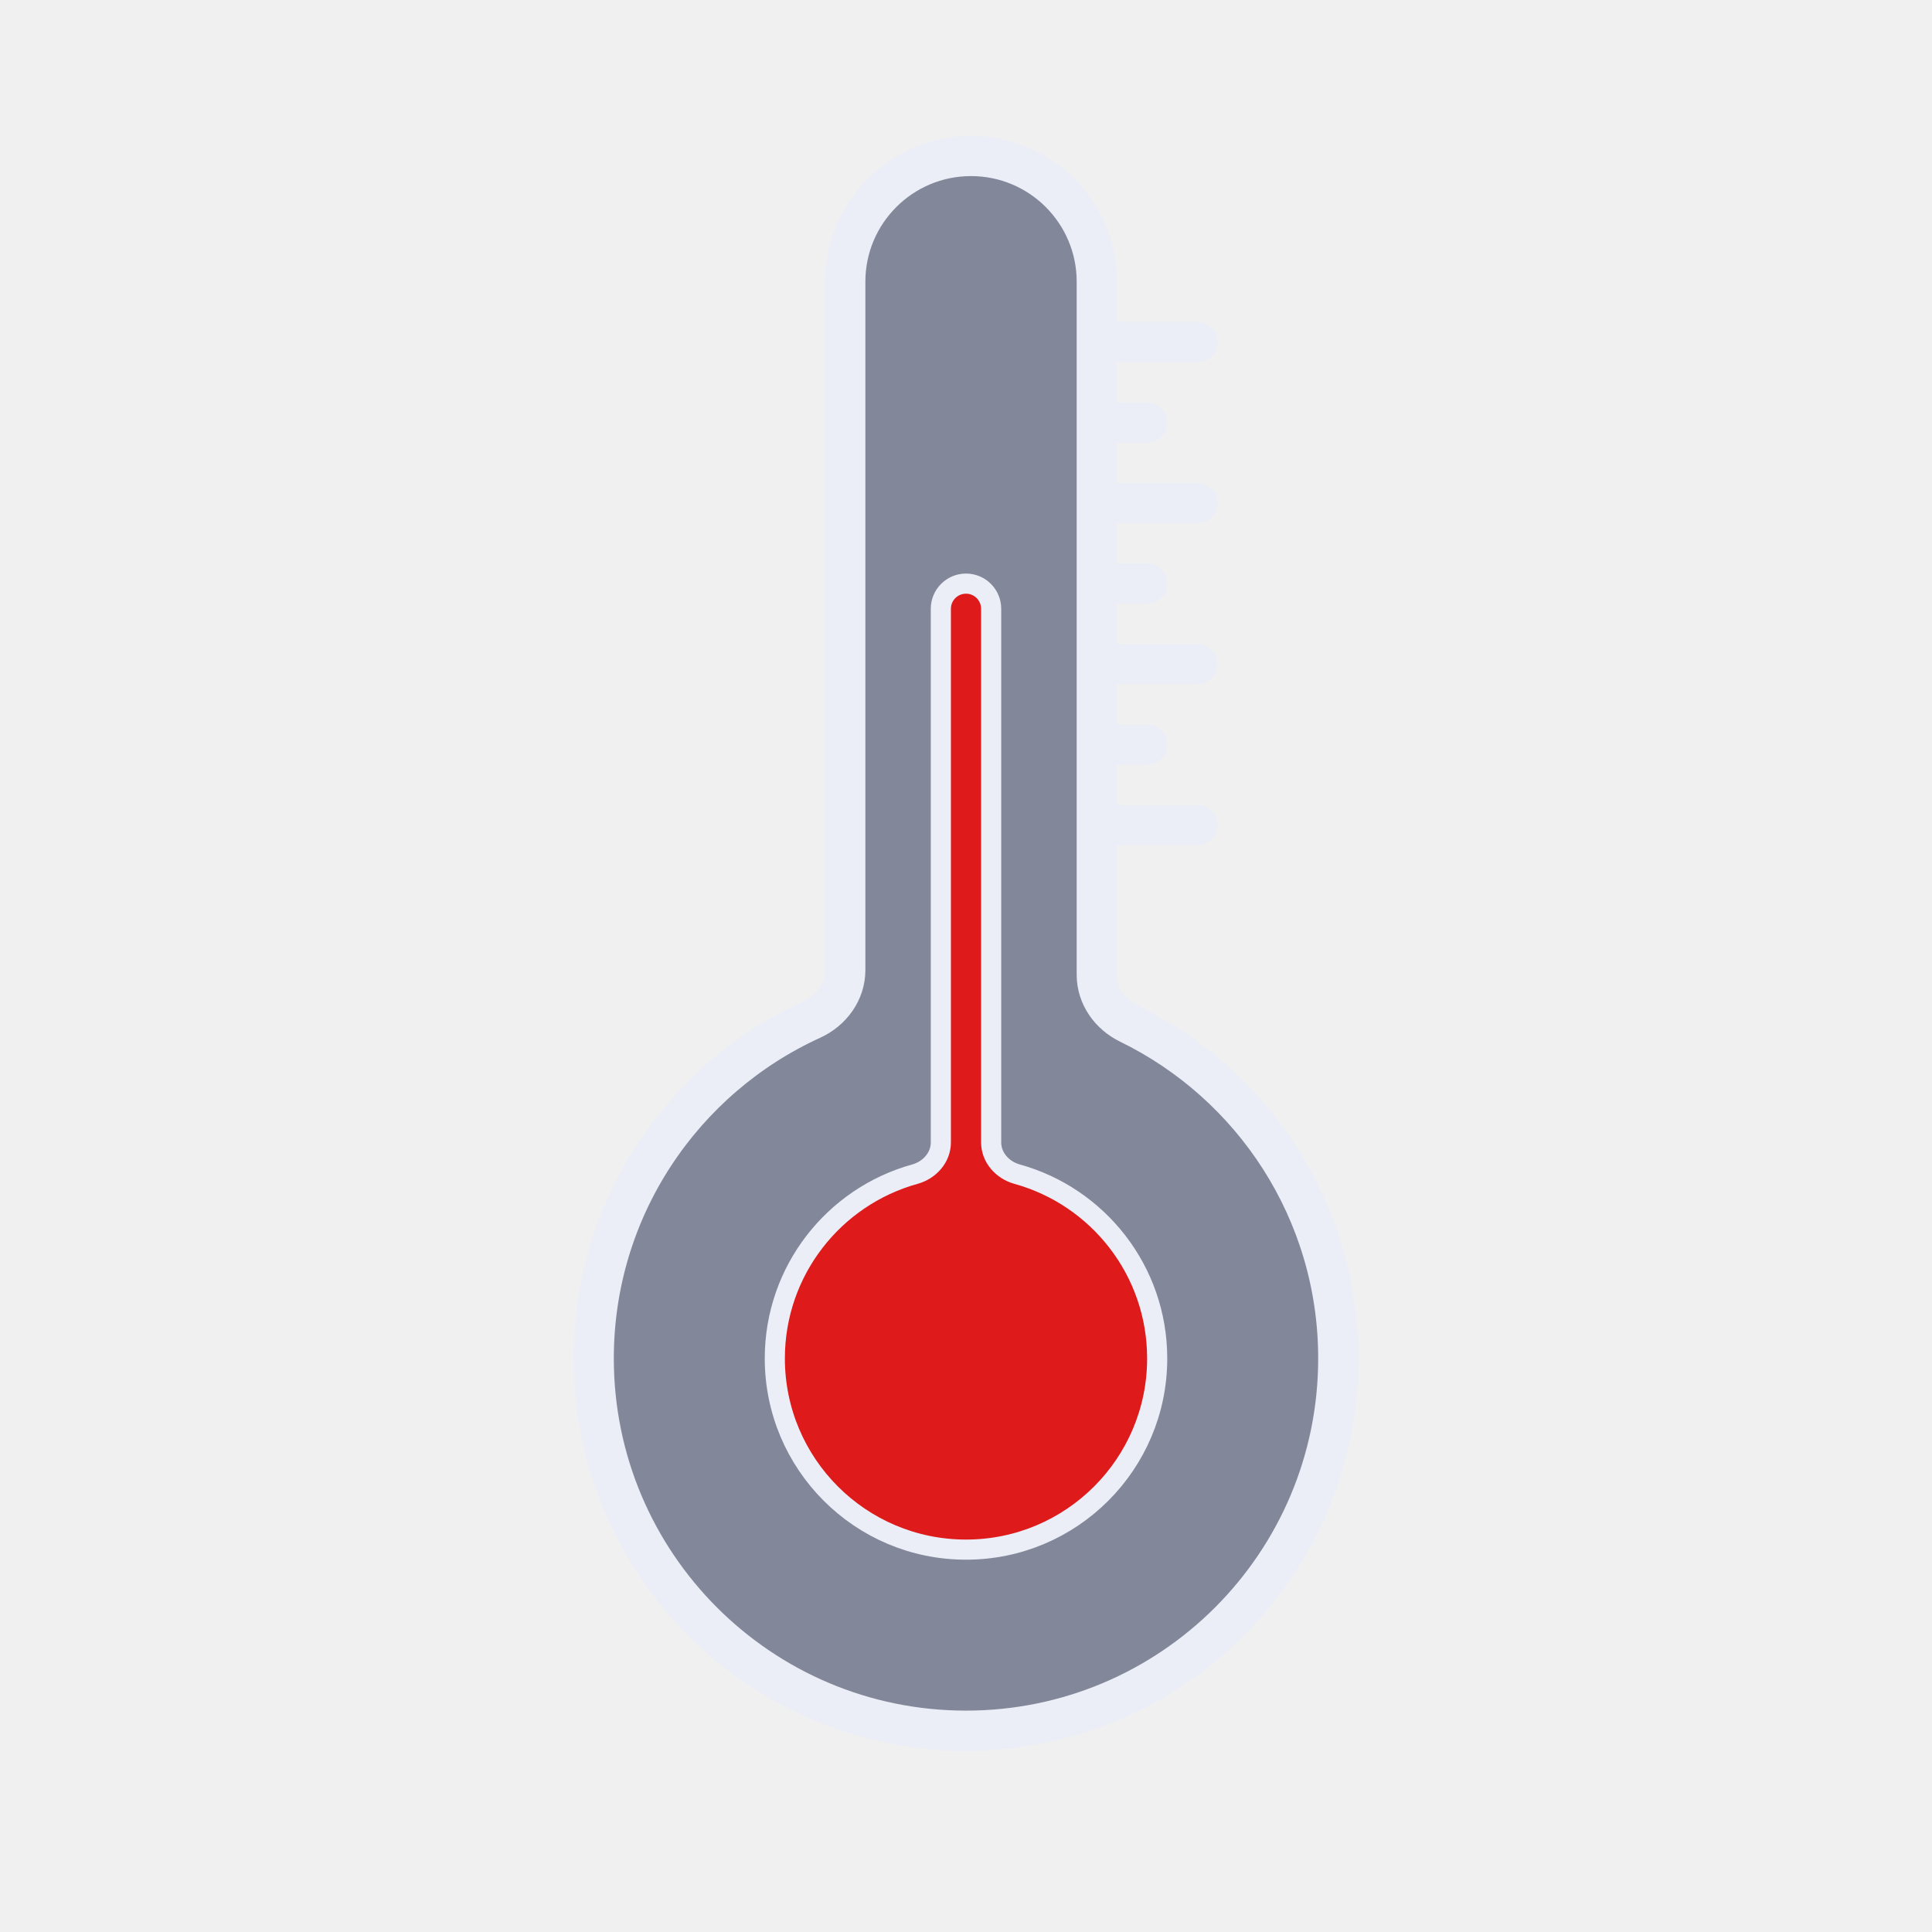
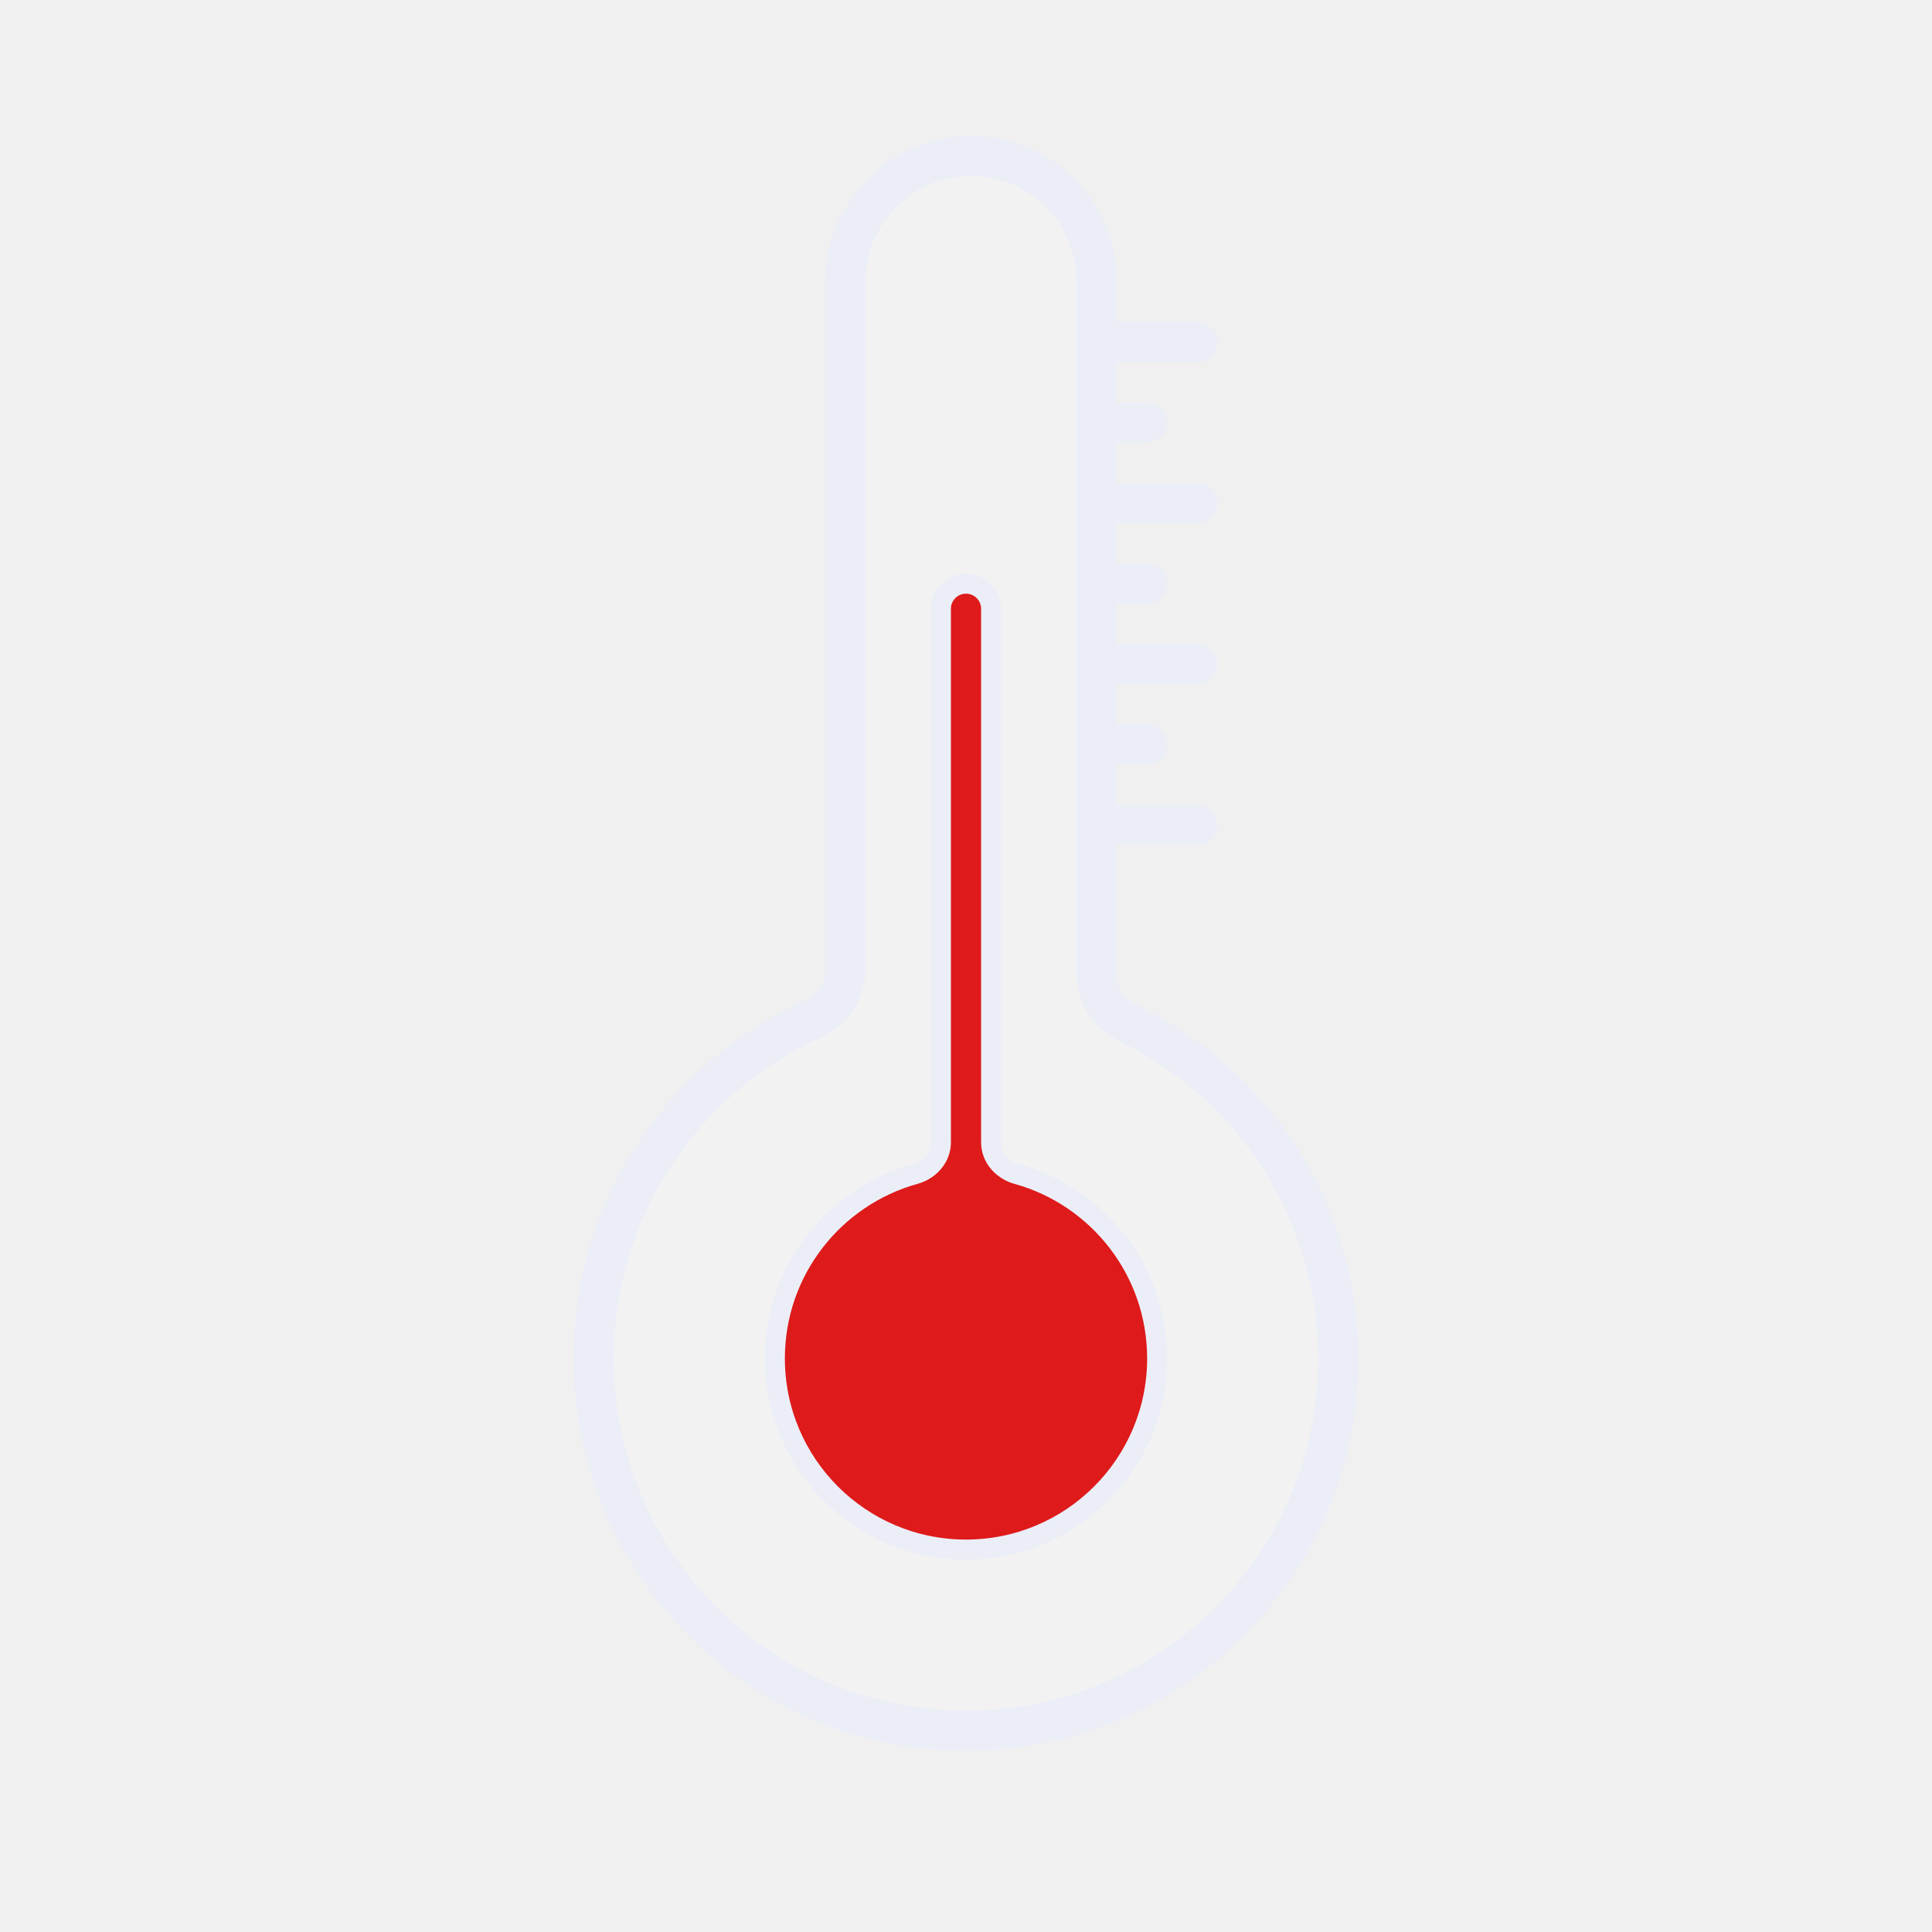
<svg xmlns="http://www.w3.org/2000/svg" width="192" height="192" viewBox="0 0 192 192" fill="none">
-   <path d="M96 172C75.566 172 59 155.435 59 135C59 120.029 67.891 107.135 80.682 101.31C82.626 100.424 84 98.554 84 96.417V28C84 21.096 89.596 15.5 96.5 15.5C103.404 15.5 109 21.096 109 28V96.884C109 98.968 110.308 100.804 112.181 101.717C124.507 107.72 133 120.368 133 135C133 155.435 116.435 172 96 172Z" fill="#828899" stroke="#EBEEF7" stroke-width="4" />
+   <path d="M96 172C75.566 172 59 155.435 59 135C59 120.029 67.891 107.135 80.682 101.31C82.626 100.424 84 98.554 84 96.417V28C84 21.096 89.596 15.5 96.5 15.5C103.404 15.5 109 21.096 109 28V96.884C109 98.968 110.308 100.804 112.181 101.717C124.507 107.72 133 120.368 133 135C133 155.435 116.435 172 96 172Z" fill="white" fill-opacity="0.12" stroke="#EBEEF7" stroke-width="4" />
  <path d="M96 154C85.507 154 77 145.493 77 135C77 126.265 82.894 118.907 90.923 116.686C92.374 116.284 93.5 115.037 93.5 113.532V60.5C93.5 59.119 94.619 58 96 58C97.381 58 98.5 59.119 98.5 60.5V113.532C98.5 115.037 99.626 116.284 101.077 116.686C109.105 118.907 115 126.265 115 135C115 145.493 106.493 154 96 154Z" fill="#DE1A1A" stroke="#EBEEF7" stroke-width="2" />
  <line x1="119" y1="82" x2="111" y2="82" stroke="#EBEEF7" stroke-width="4" stroke-linecap="round" />
  <line x1="114" y1="74" x2="111" y2="74" stroke="#EBEEF7" stroke-width="4" stroke-linecap="round" />
  <line x1="119" y1="66" x2="111" y2="66" stroke="#EBEEF7" stroke-width="4" stroke-linecap="round" />
  <line x1="114" y1="58" x2="111" y2="58" stroke="#EBEEF7" stroke-width="4" stroke-linecap="round" />
  <line x1="119" y1="50" x2="111" y2="50" stroke="#EBEEF7" stroke-width="4" stroke-linecap="round" />
  <line x1="119" y1="34" x2="111" y2="34" stroke="#EBEEF7" stroke-width="4" stroke-linecap="round" />
  <line x1="114" y1="42" x2="111" y2="42" stroke="#EBEEF7" stroke-width="4" stroke-linecap="round" />
</svg>
